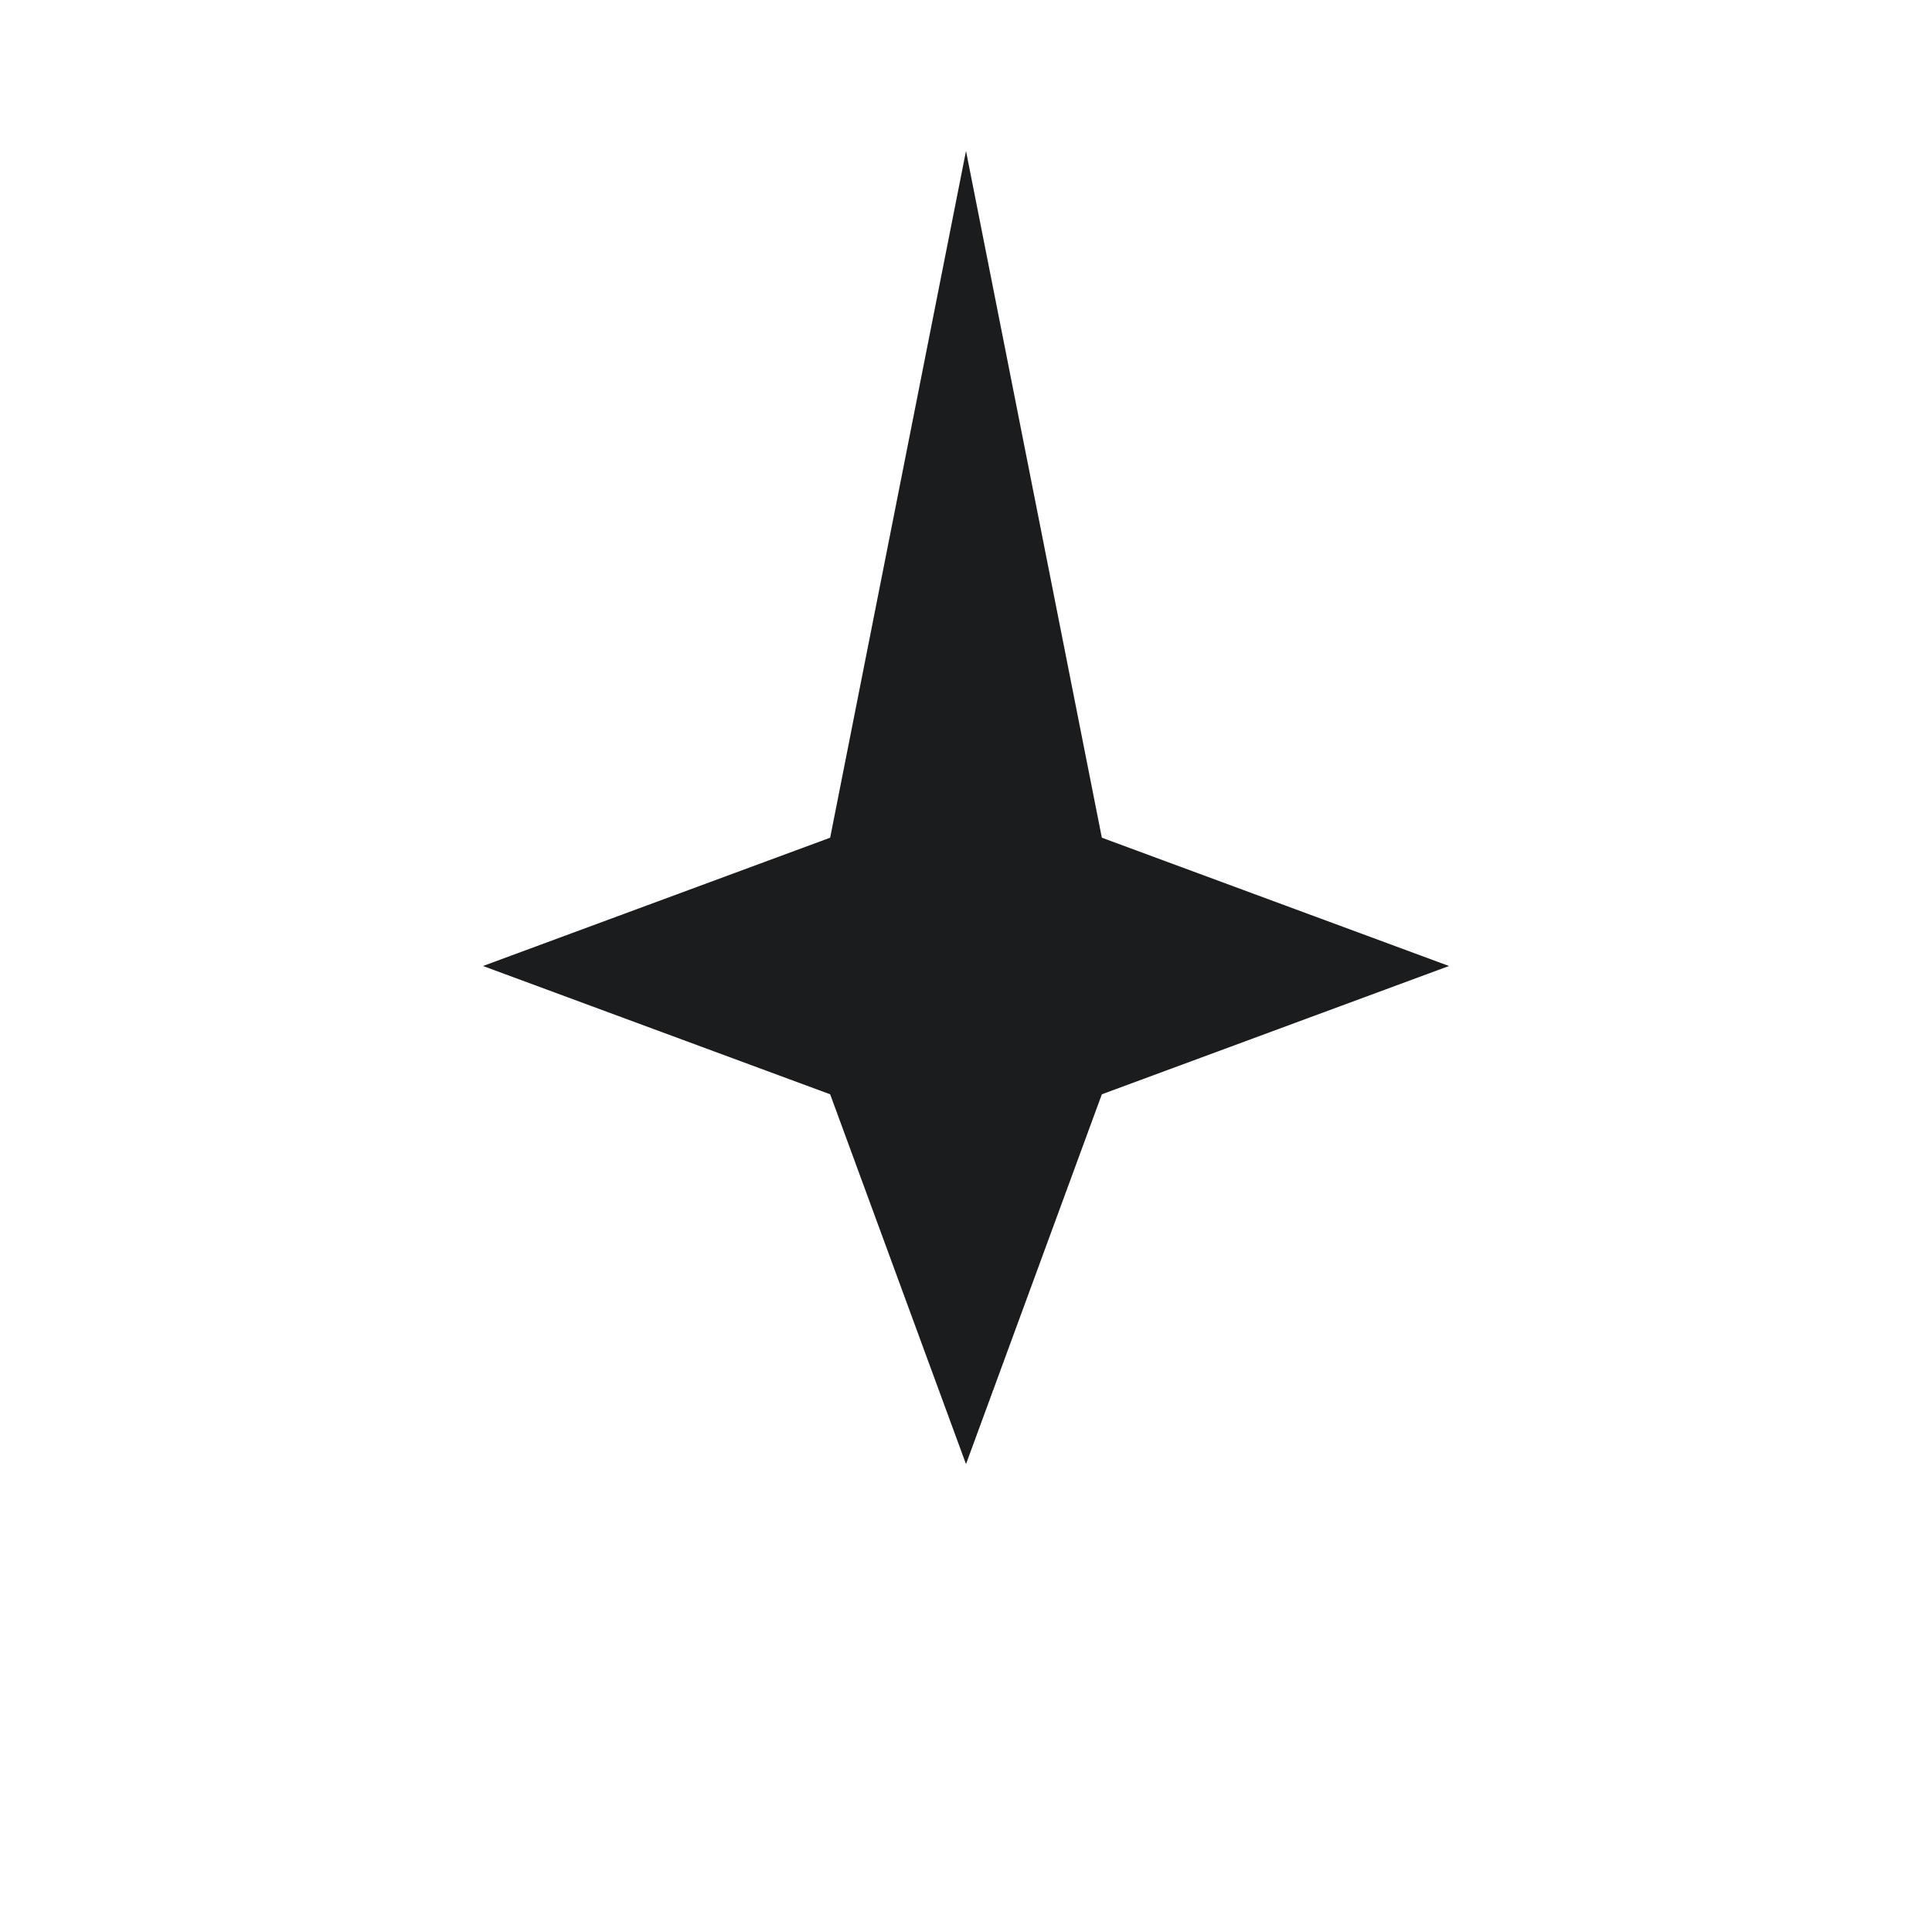
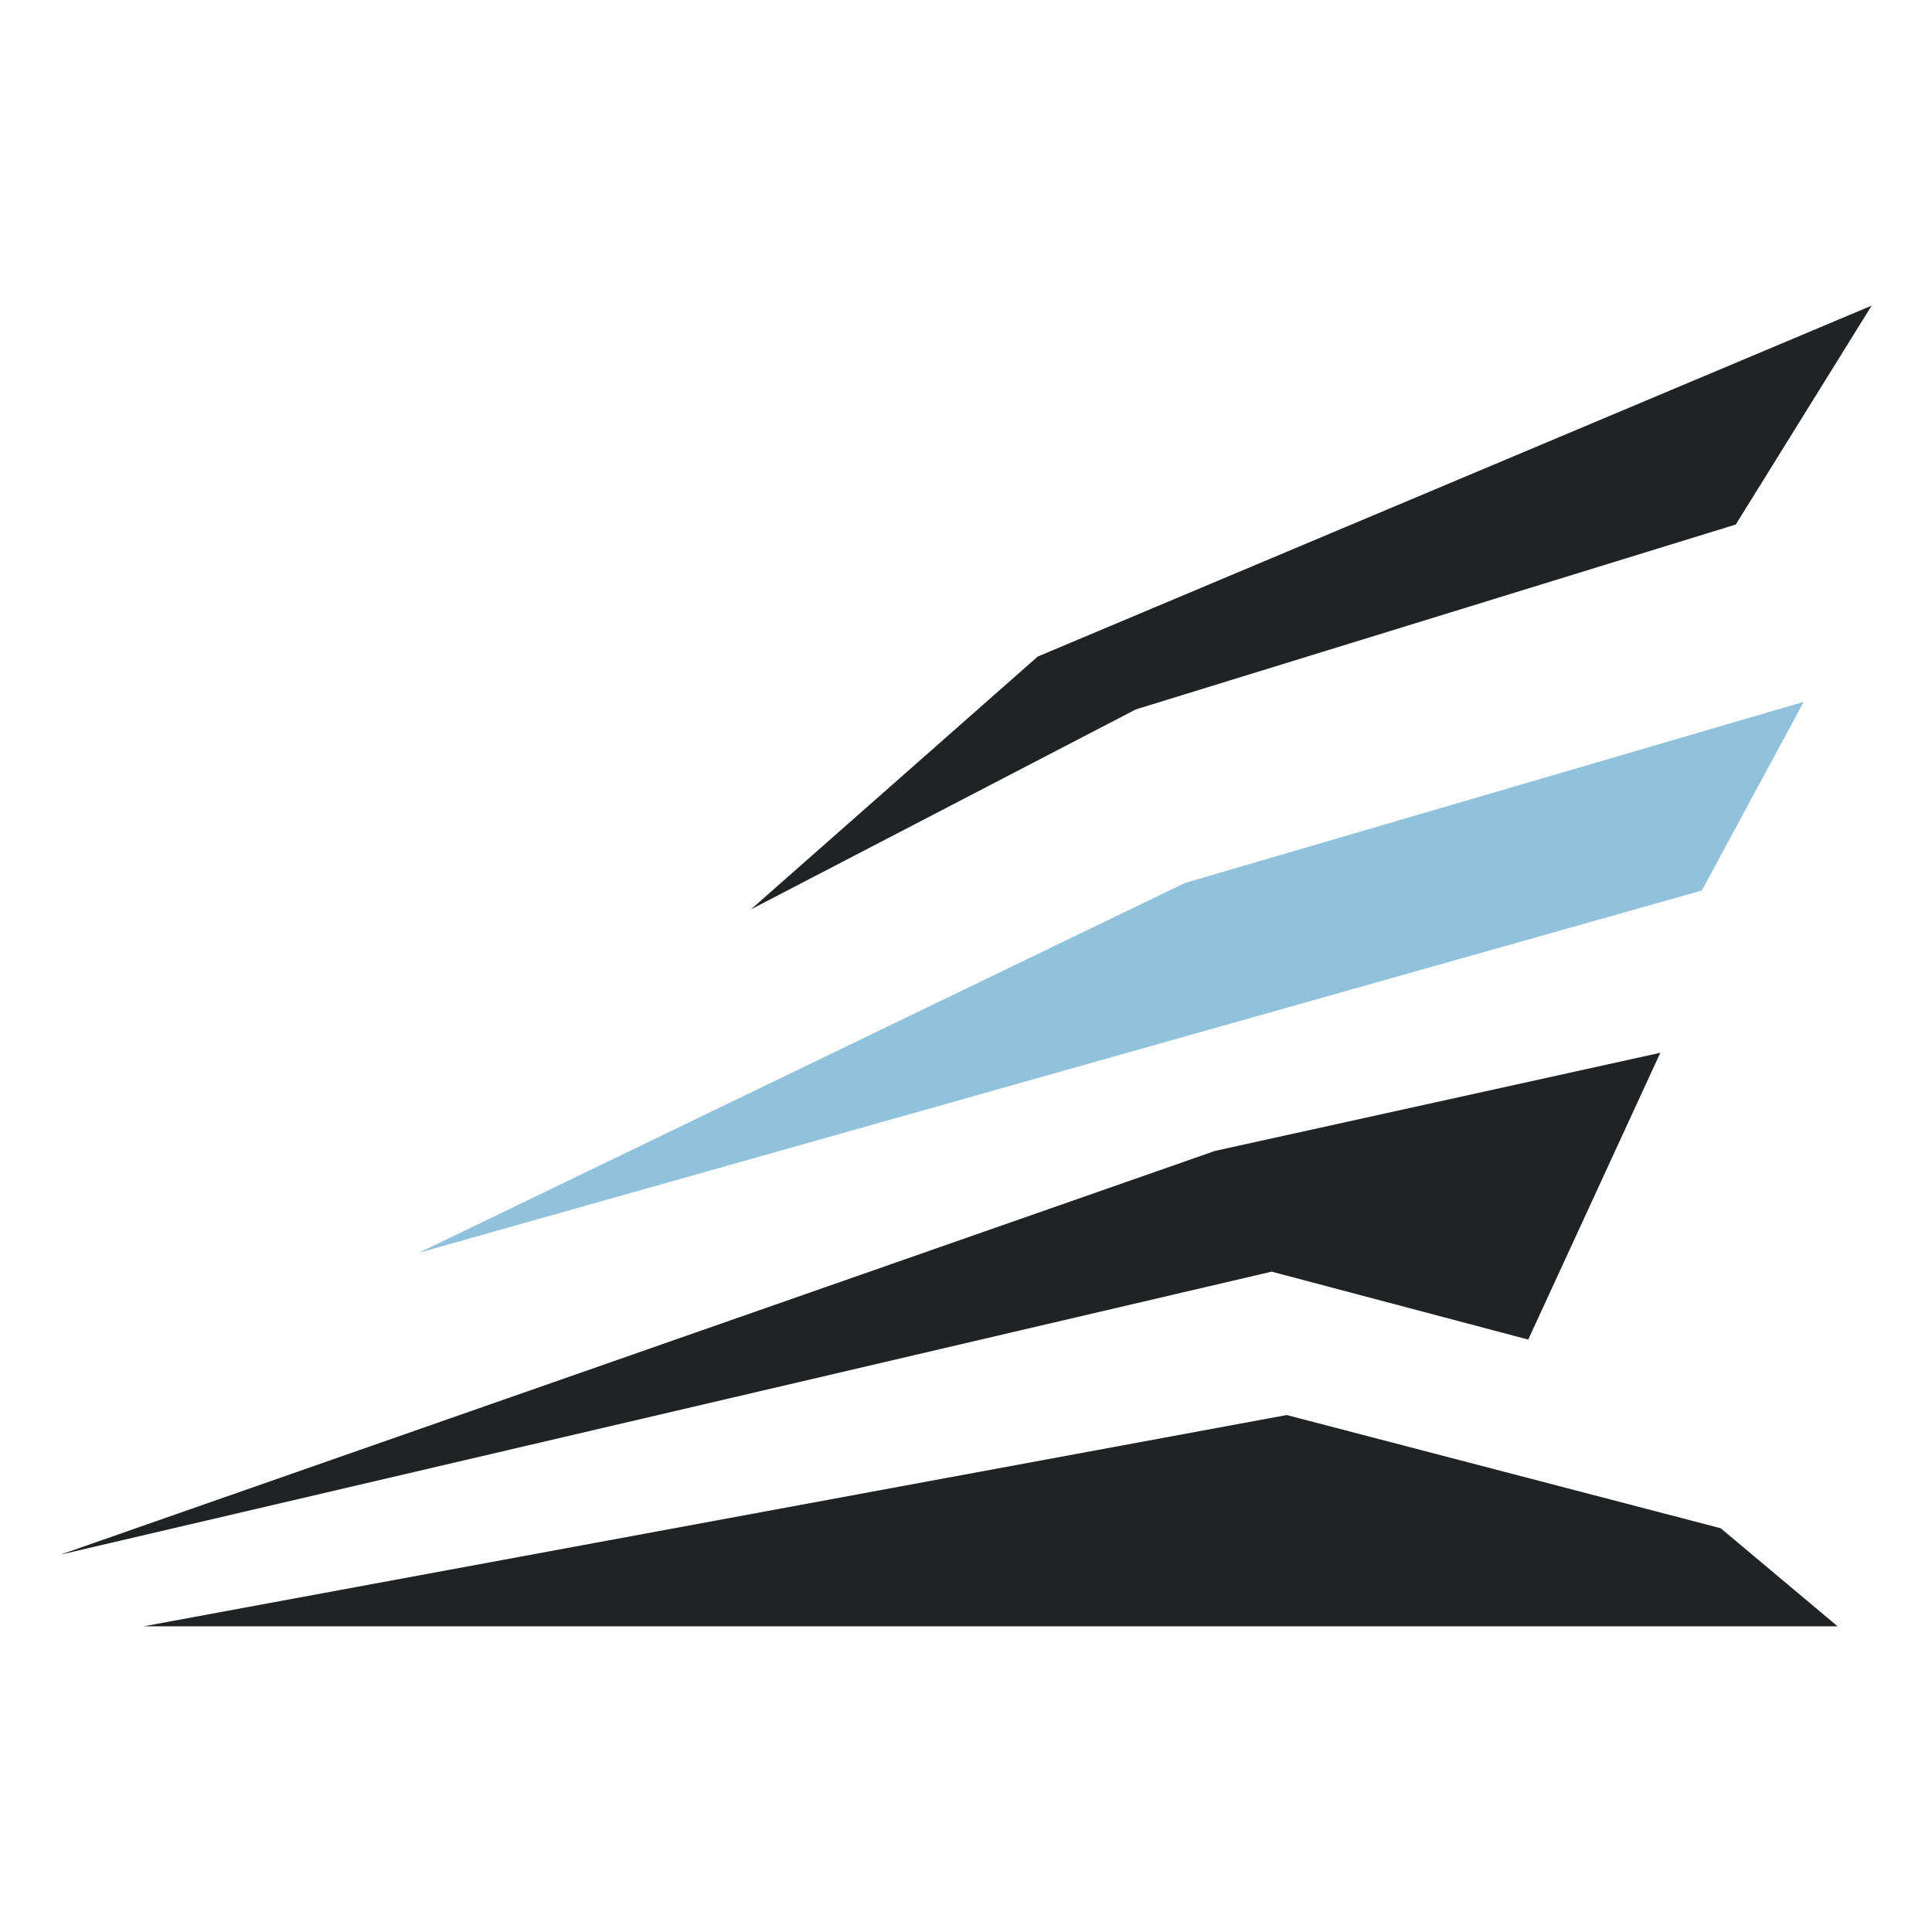
- <svg xmlns="http://www.w3.org/2000/svg" viewBox="0 0 512 512">
-   <style>path{fill:#1b1c1e}@media (prefers-color-scheme:dark){path{fill:#e3e2e5}}</style>
-   <path transform="translate(0 -42)" d="M256 82 L292 264 L384 298 L292 332 L256 430 L220 332 L128 298 L220 264 Z" />
+ <svg xmlns="http://www.w3.org/2000/svg" viewBox="0 0 256 256" width="256" height="256">
+   <style>polygon:not(#plane-3){fill:#212224}@media (prefers-color-scheme: dark){polygon:not(#plane-3){fill:#FAFAFA}}</style>
+   <g transform="translate(8 40.5) scale(1)">
+     <polygon id="plane-1" fill="#212224" points="11,175 162.5,147 220,162 235.5,175" />
+     <polygon id="plane-2" fill="#212224" points="0,165.5 153,112 212,99 194.5,137 160.5,128" />
+     <polygon id="plane-3" fill="#91C2DC" points="47.5,125.5 149,76.5 231,52.5 217.5,77.5" />
+     <polygon id="plane-4" fill="#212224" points="91.5,80 129.5,46.5 240,0 222,29 142.5,53.5" />
+   </g>
</svg>
